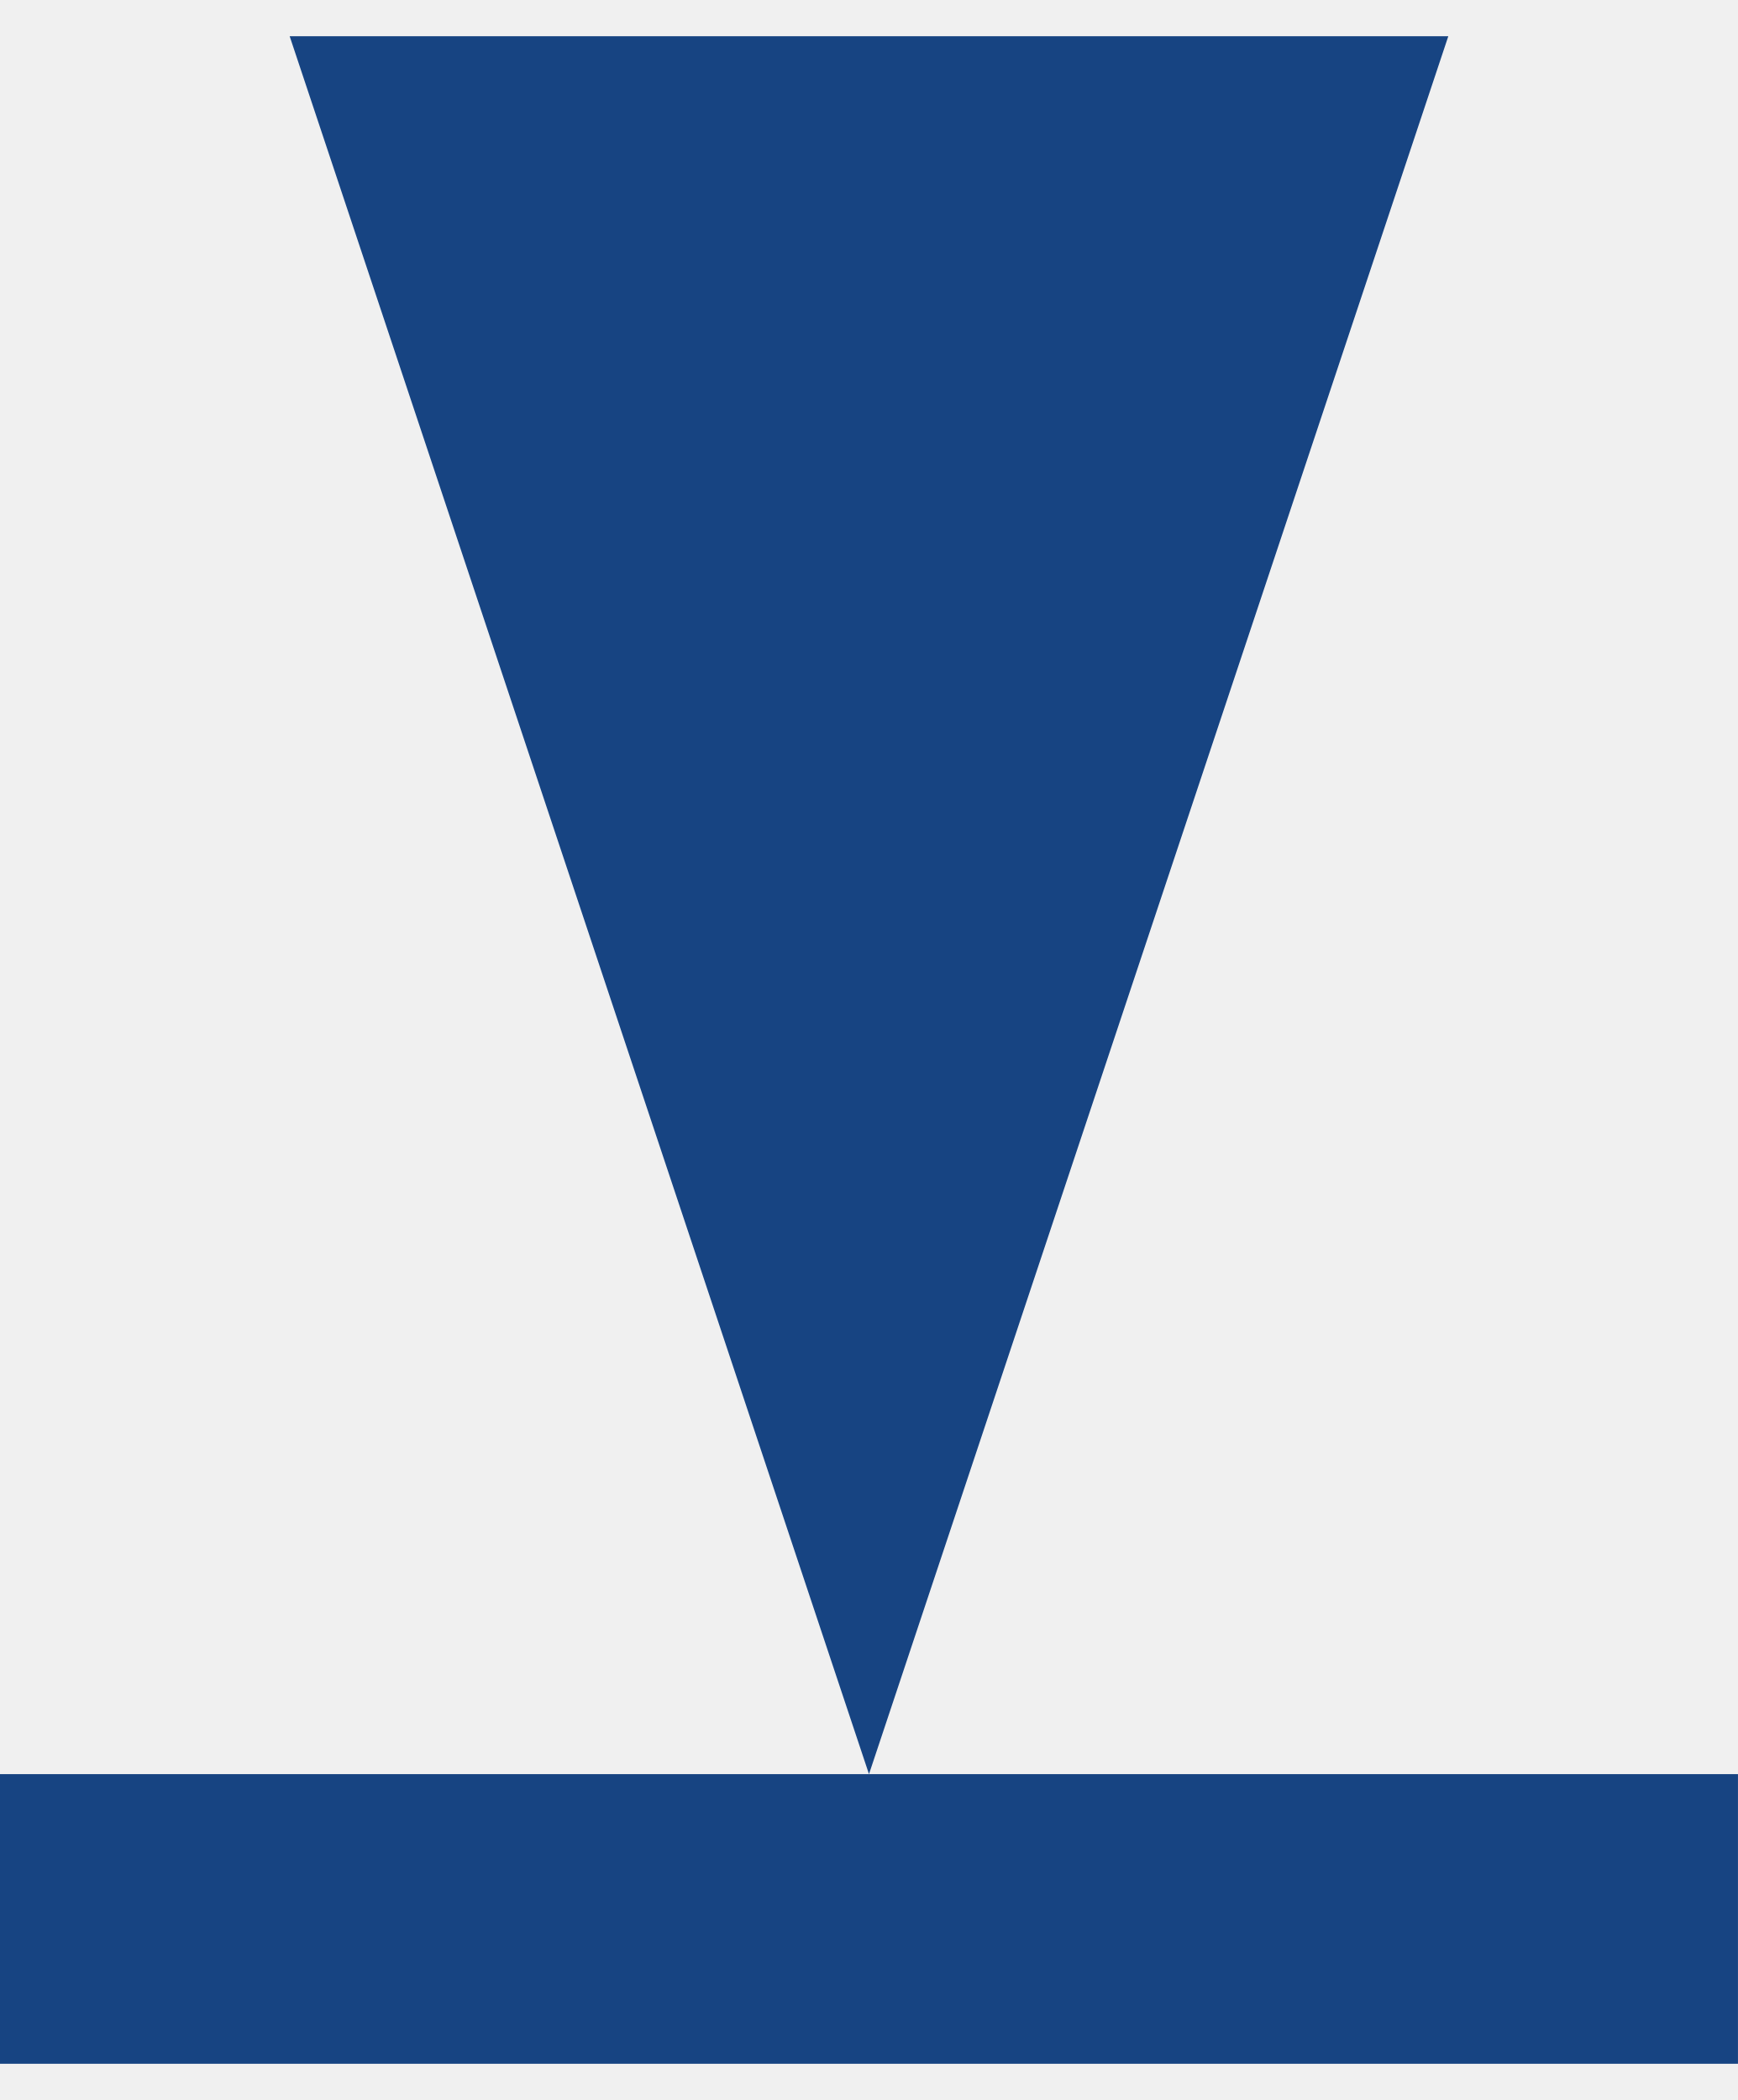
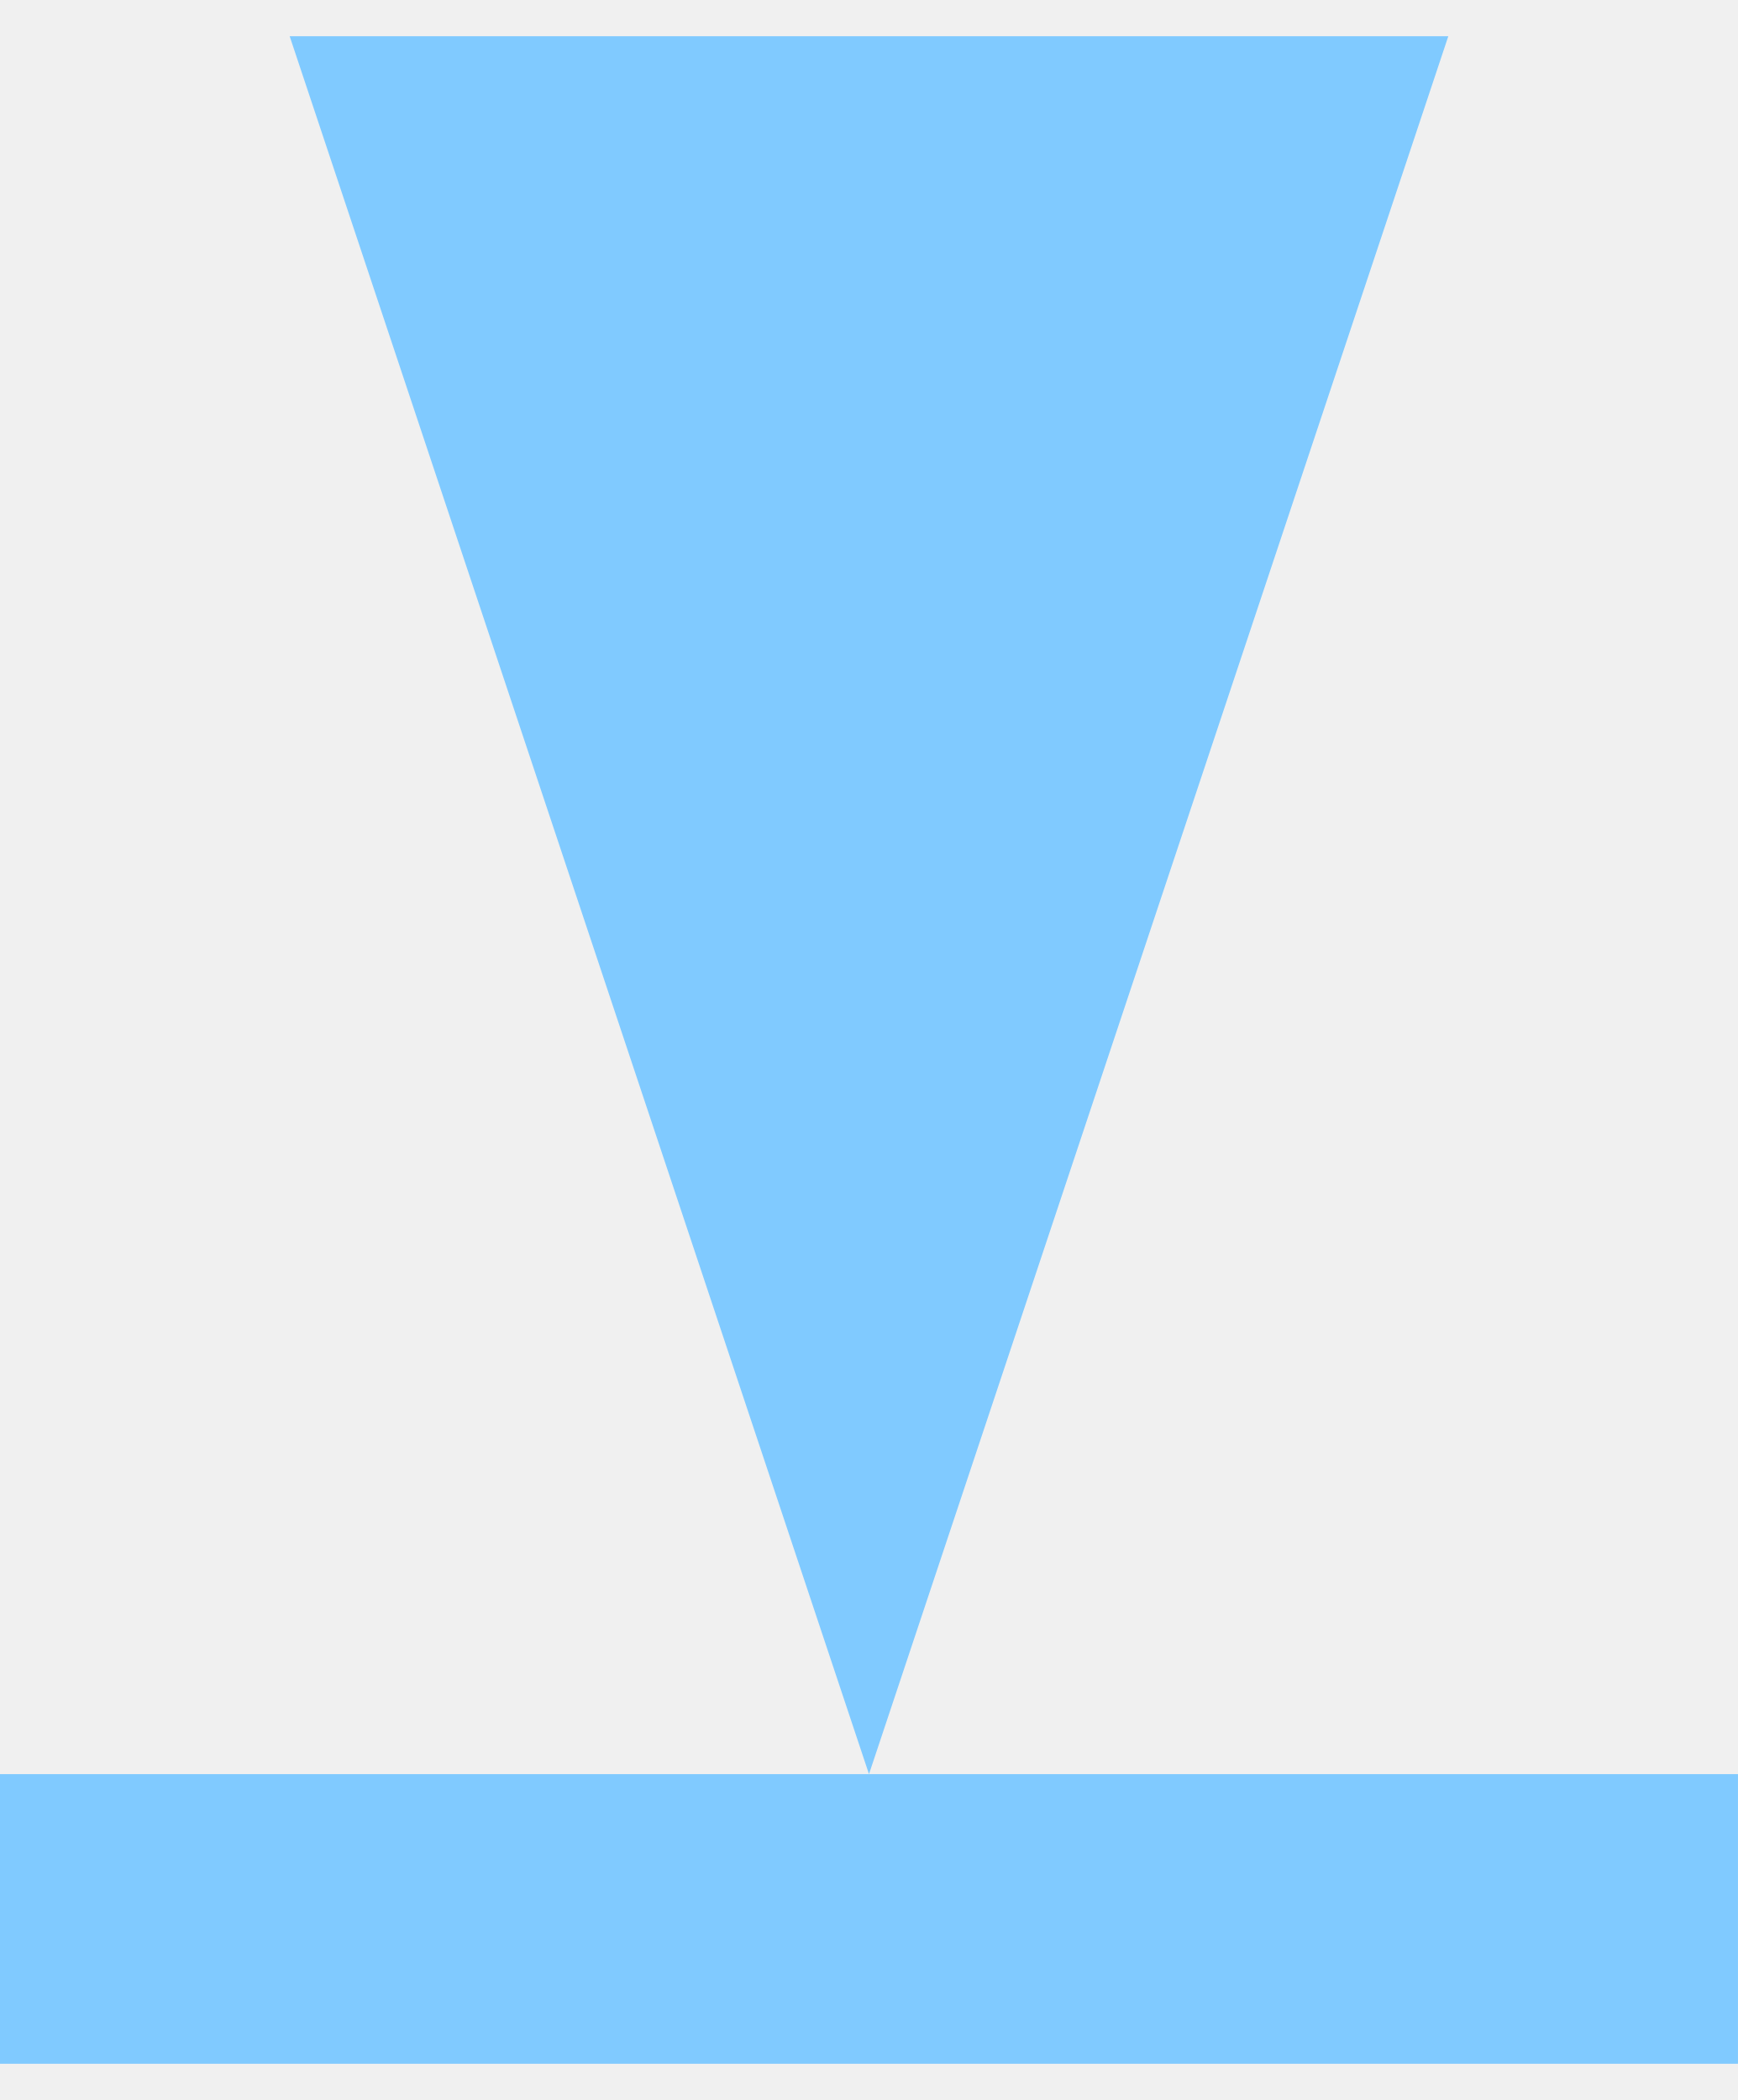
<svg xmlns="http://www.w3.org/2000/svg" width="24" height="29" viewBox="0 0 24 29" fill="none">
  <g clip-path="url(#clip0_5_321)">
-     <path d="M12 24.5L4 0.5H20L12 24.5Z" fill="#174482" />
-     <rect width="24" height="4" transform="matrix(1 0 0 -1 0 28.5)" fill="#174482" />
+     <path d="M12 24.5L4 0.5H20L12 24.5Z" fill="#80CAFF" />
+     <rect width="24" height="4" transform="matrix(1 0 0 -1 0 28.5)" fill="#80CAFF" />
  </g>
  <defs>
    <clipPath id="clip0_5_321">
      <rect width="24" height="28" fill="white" transform="translate(0 0.5)" />
    </clipPath>
  </defs>
</svg>
